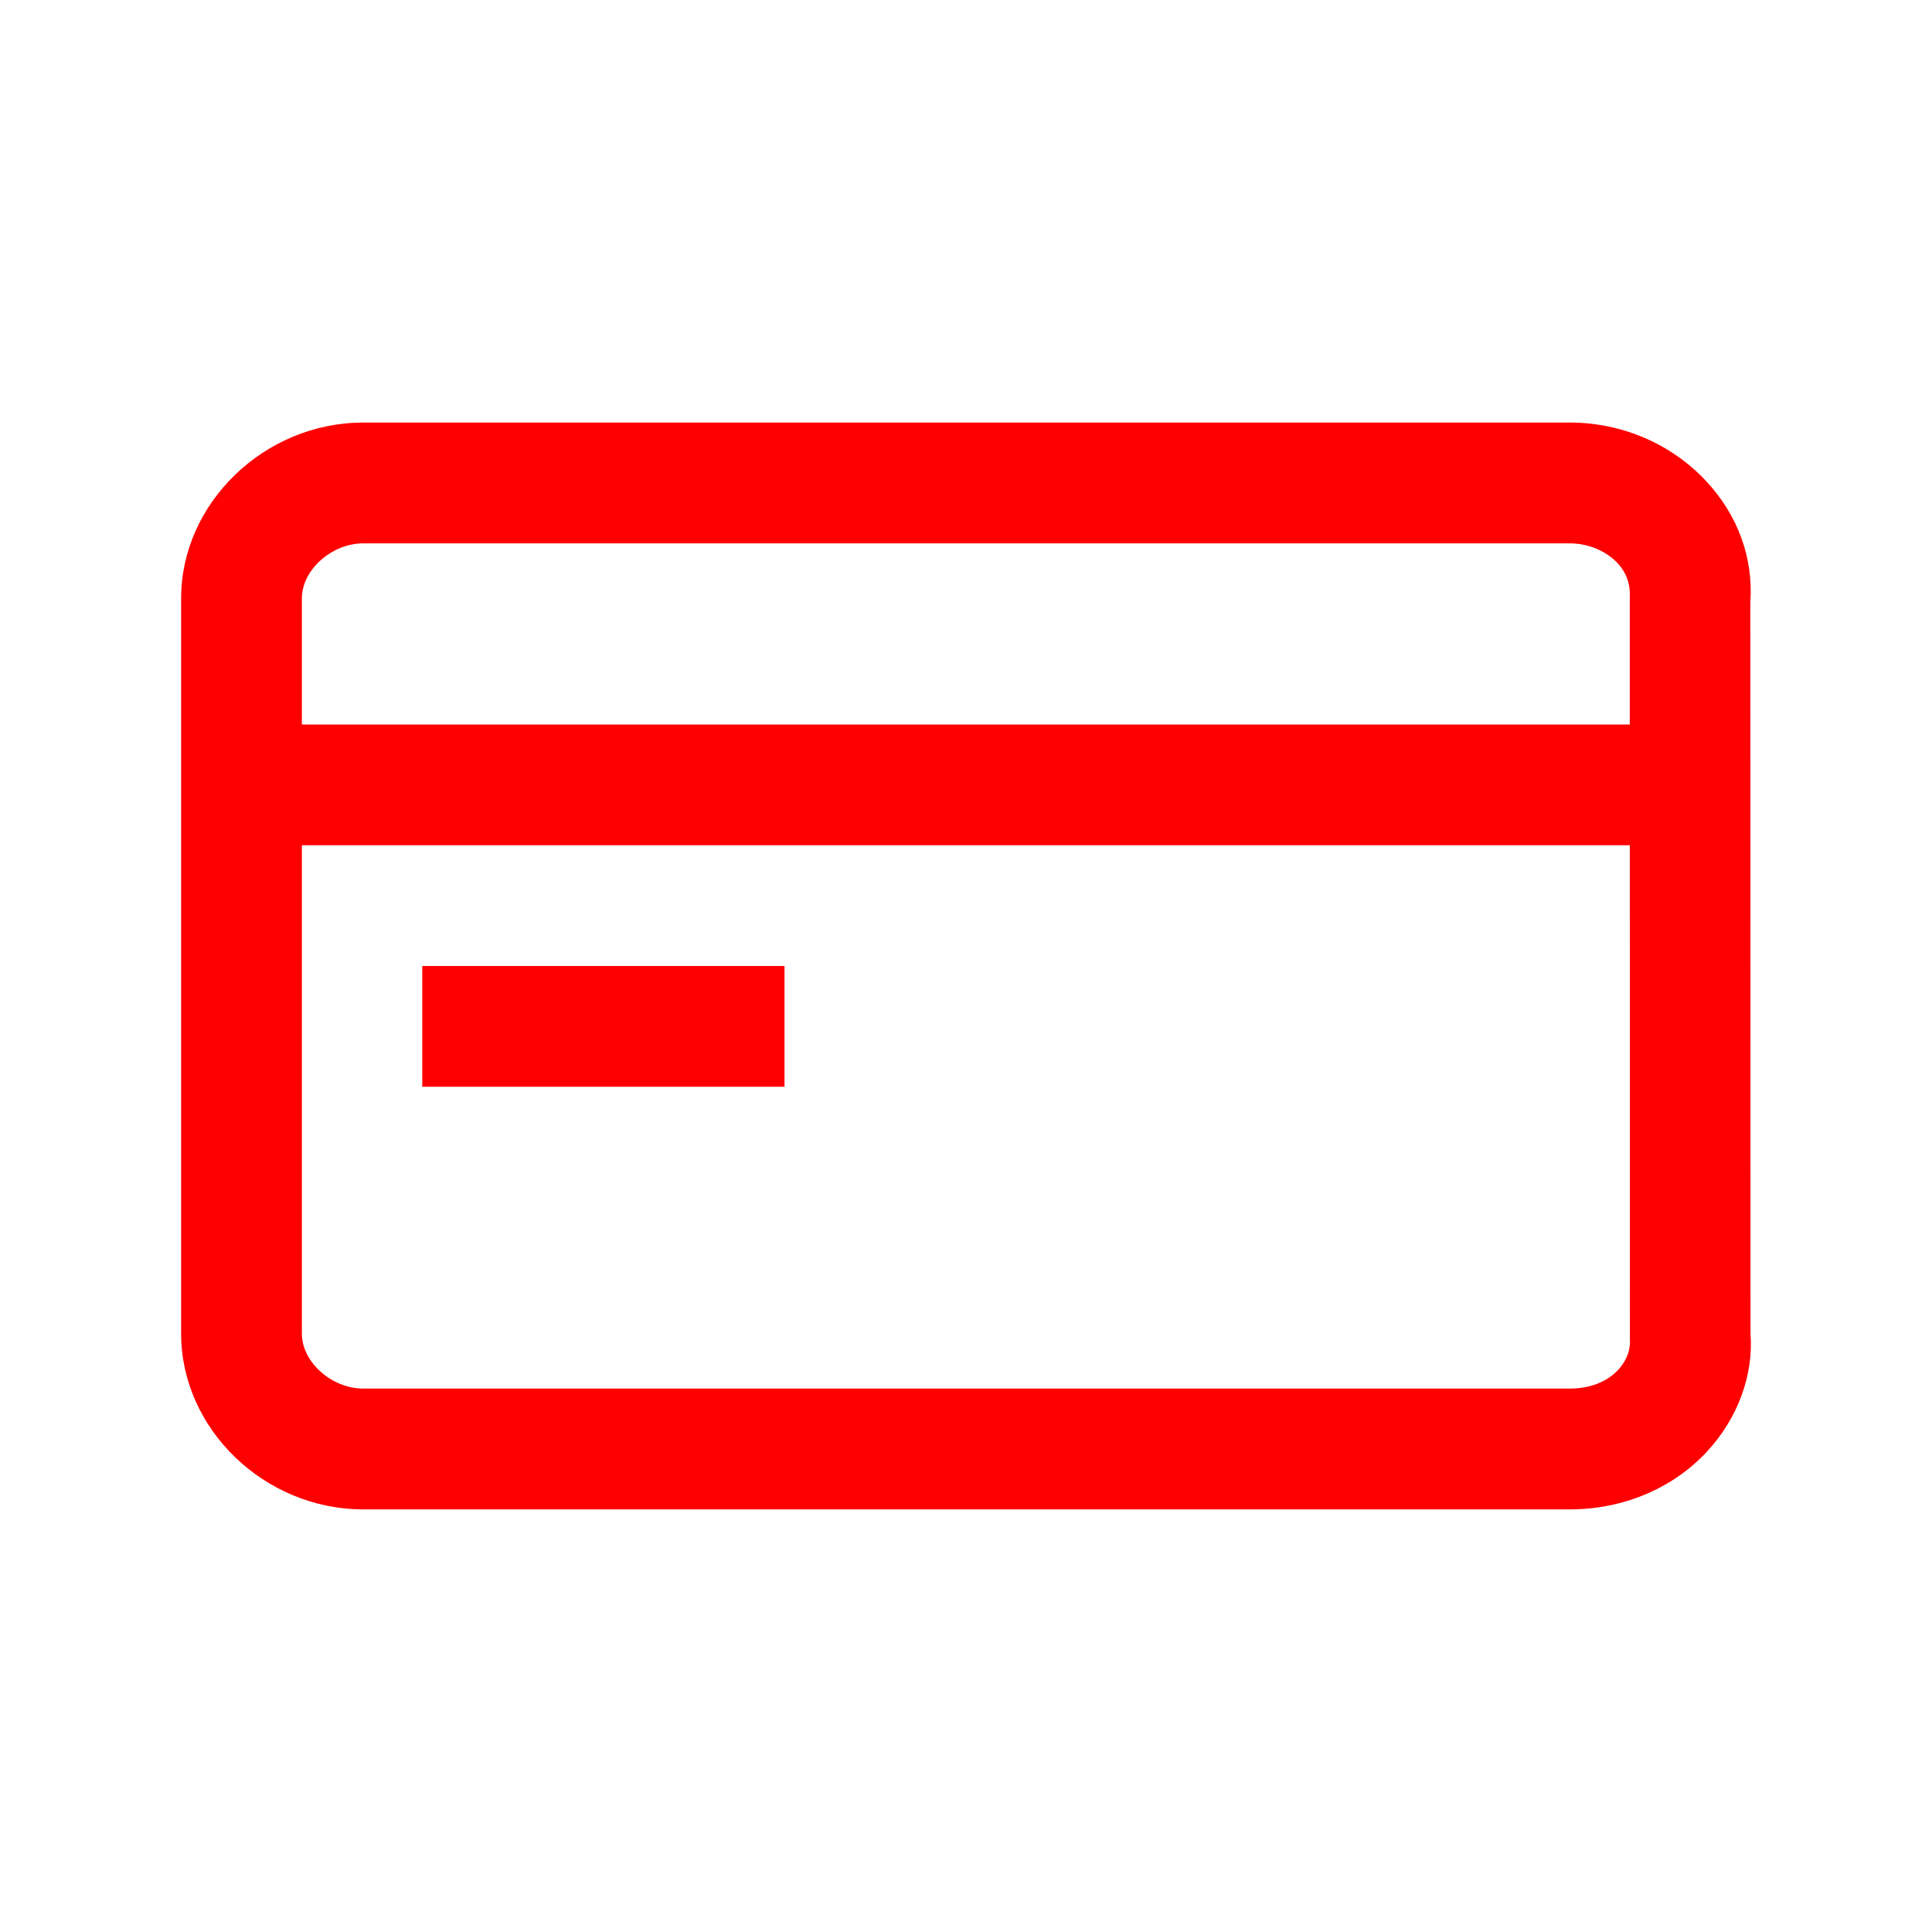
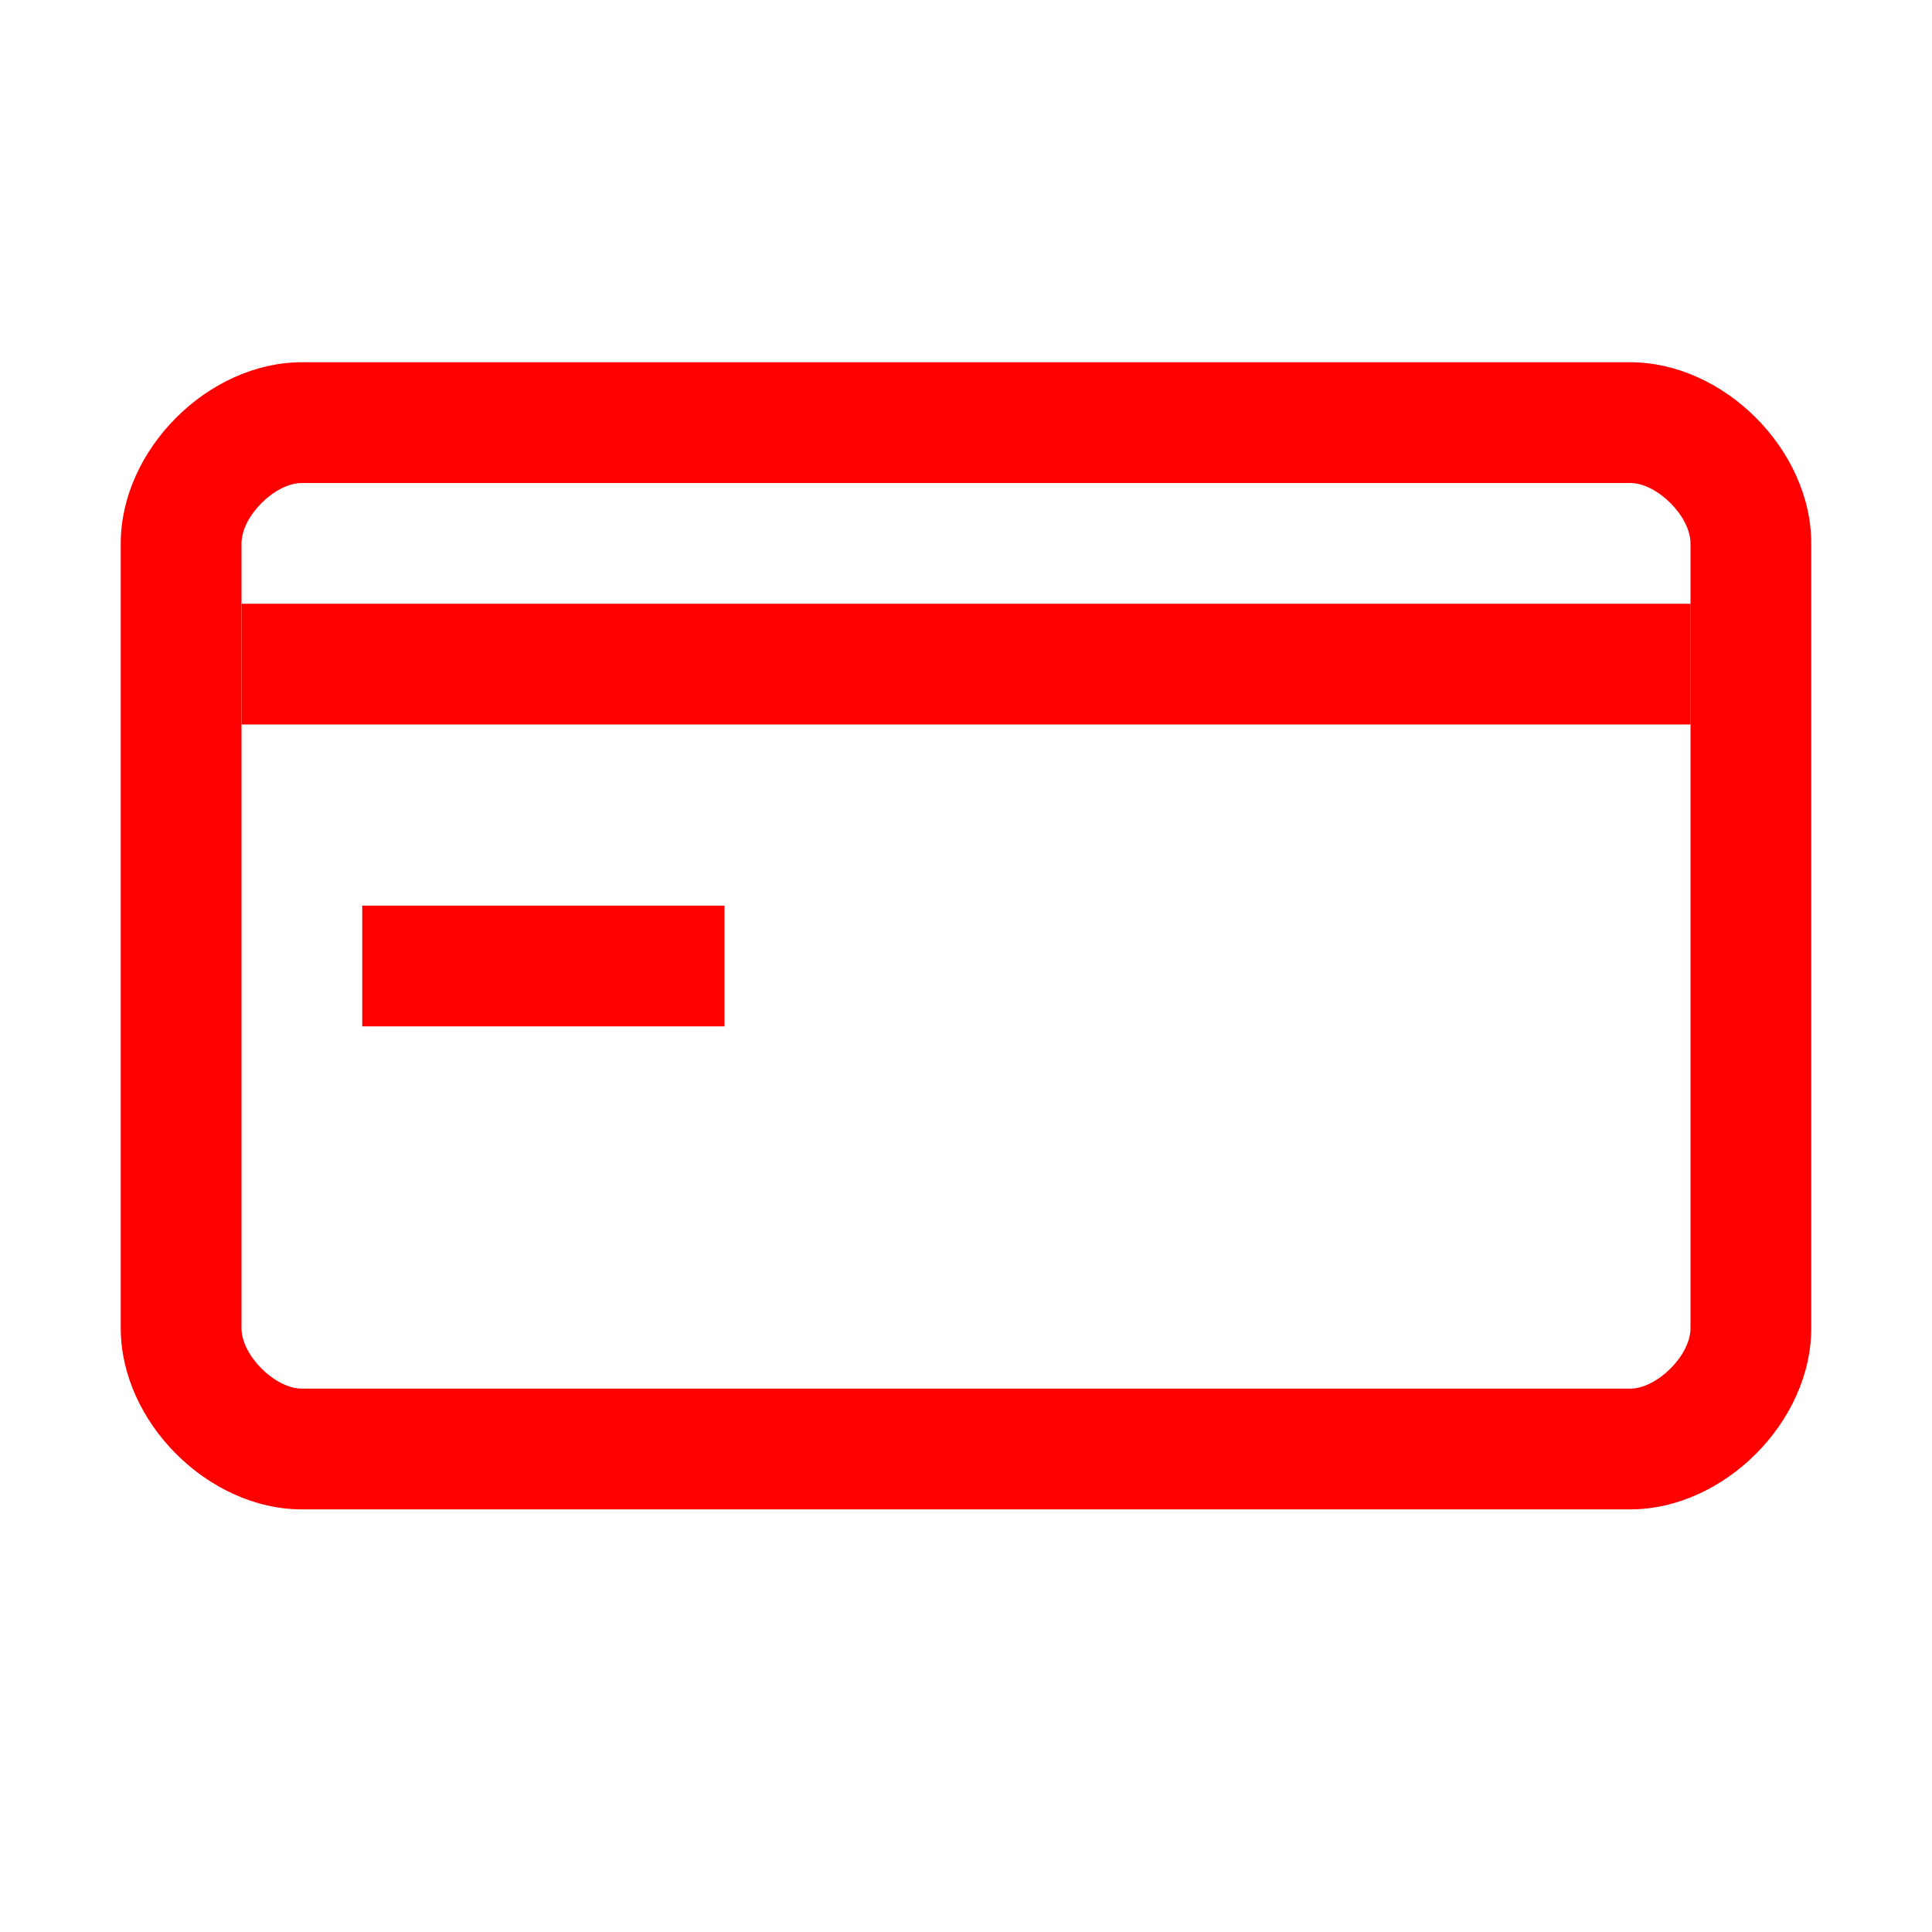
<svg xmlns="http://www.w3.org/2000/svg" width="32px" height="32px" viewBox="0 0 32 32" version="1.1">
  <defs />
-   <g id="card-32" stroke="none" stroke-width="1" fill="none" fill-rule="evenodd">
-     <g id="card-32-crop" transform="translate(3, 7)" fill="#FF0000">
-       <path d="M23.803,15.688 C23.616,15.889 23.332,15.999 23.004,15.999 L3.015,15.999 C2.493,15.999 2,15.559 2,15.091 L2,7 L23.995,7 L23.996,15.162 C24.014,15.406 23.901,15.582 23.803,15.688 L23.803,15.688 Z M3.015,2 L23.004,2 C23.306,2 23.603,2.124 23.797,2.333 C23.879,2.421 24.013,2.603 23.994,2.909 L23.994,5 L2,5 L2,2.909 C2,2.442 2.493,2 3.015,2 L3.015,2 Z M25.991,2.979 C26.044,2.247 25.785,1.532 25.261,0.971 C24.687,0.353 23.865,-0.001 23.004,-0.001 L3.015,-0.001 C1.381,-0.001 -0,1.333 -0,2.909 L-0,15.091 C-0,16.668 1.381,18 3.015,18 L23.004,18 C23.88,18 24.705,17.654 25.267,17.049 C25.788,16.491 26.045,15.77 25.994,15.091 L25.991,2.979 Z" id="Fill-1" />
-       <polygon id="Fill-4" points="3.994 11 9.994 11 9.994 9 3.994 9" />
+   <g id="navigation-card-32" stroke="none" stroke-width="1" fill="none" fill-rule="evenodd">
+     <g id="navigation-card-crop" transform="translate(2, 6)" fill="#FF0000" fill-rule="nonzero">
+       <path d="M2,16 L2,3 C2,2.552 2.552,2 3,2 L25,2 C25.448,2 26,2.552 26,3 L26,16 C26,16.448 25.448,17 25,17 L3,17 C2.552,17 2,16.448 2,16 Z M25,19 C26.552,19 28,17.552 28,16 L28,3 C28,1.448 26.552,0 25,0 L3,0 C1.448,0 0,1.448 0,3 L0,16 C0,17.552 1.448,19 3,19 L25,19 Z" id="Shape" />
+       <polygon id="Shape" points="2 4 2 6 26 6 26 4" />
+       <polygon id="Shape" points="10 11 10 9 4 9 4 11" />
    </g>
  </g>
</svg>
